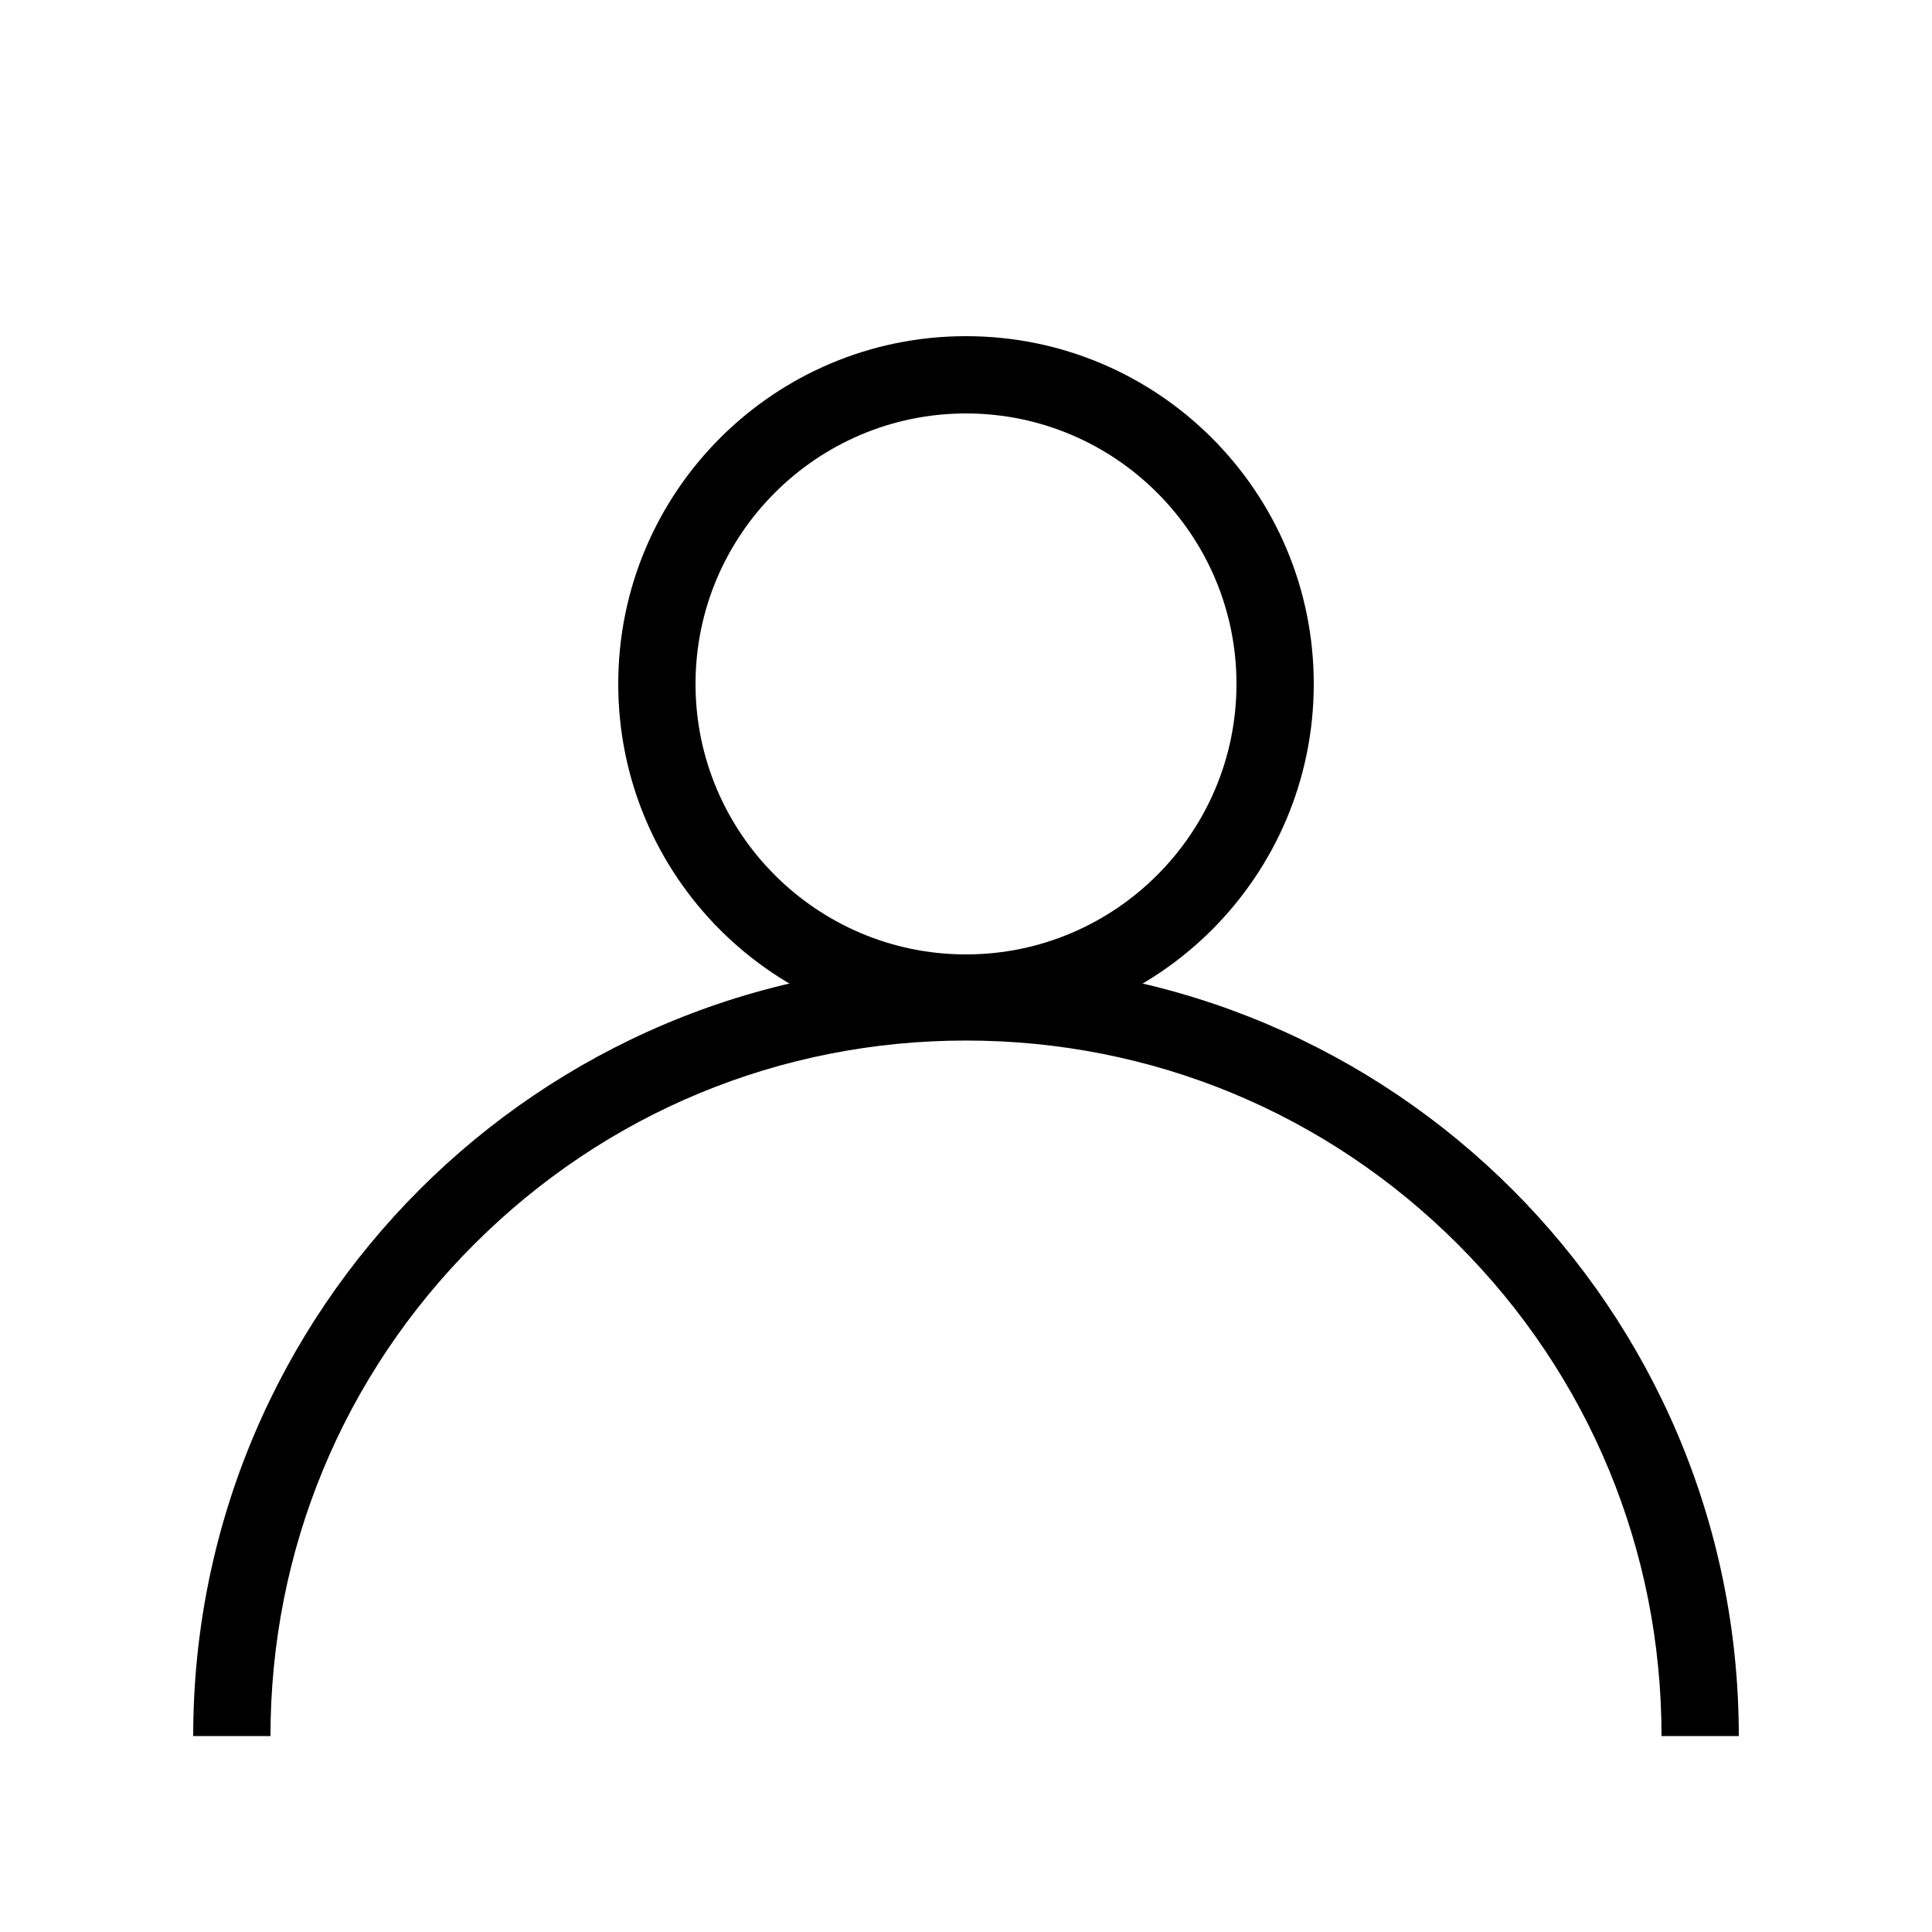
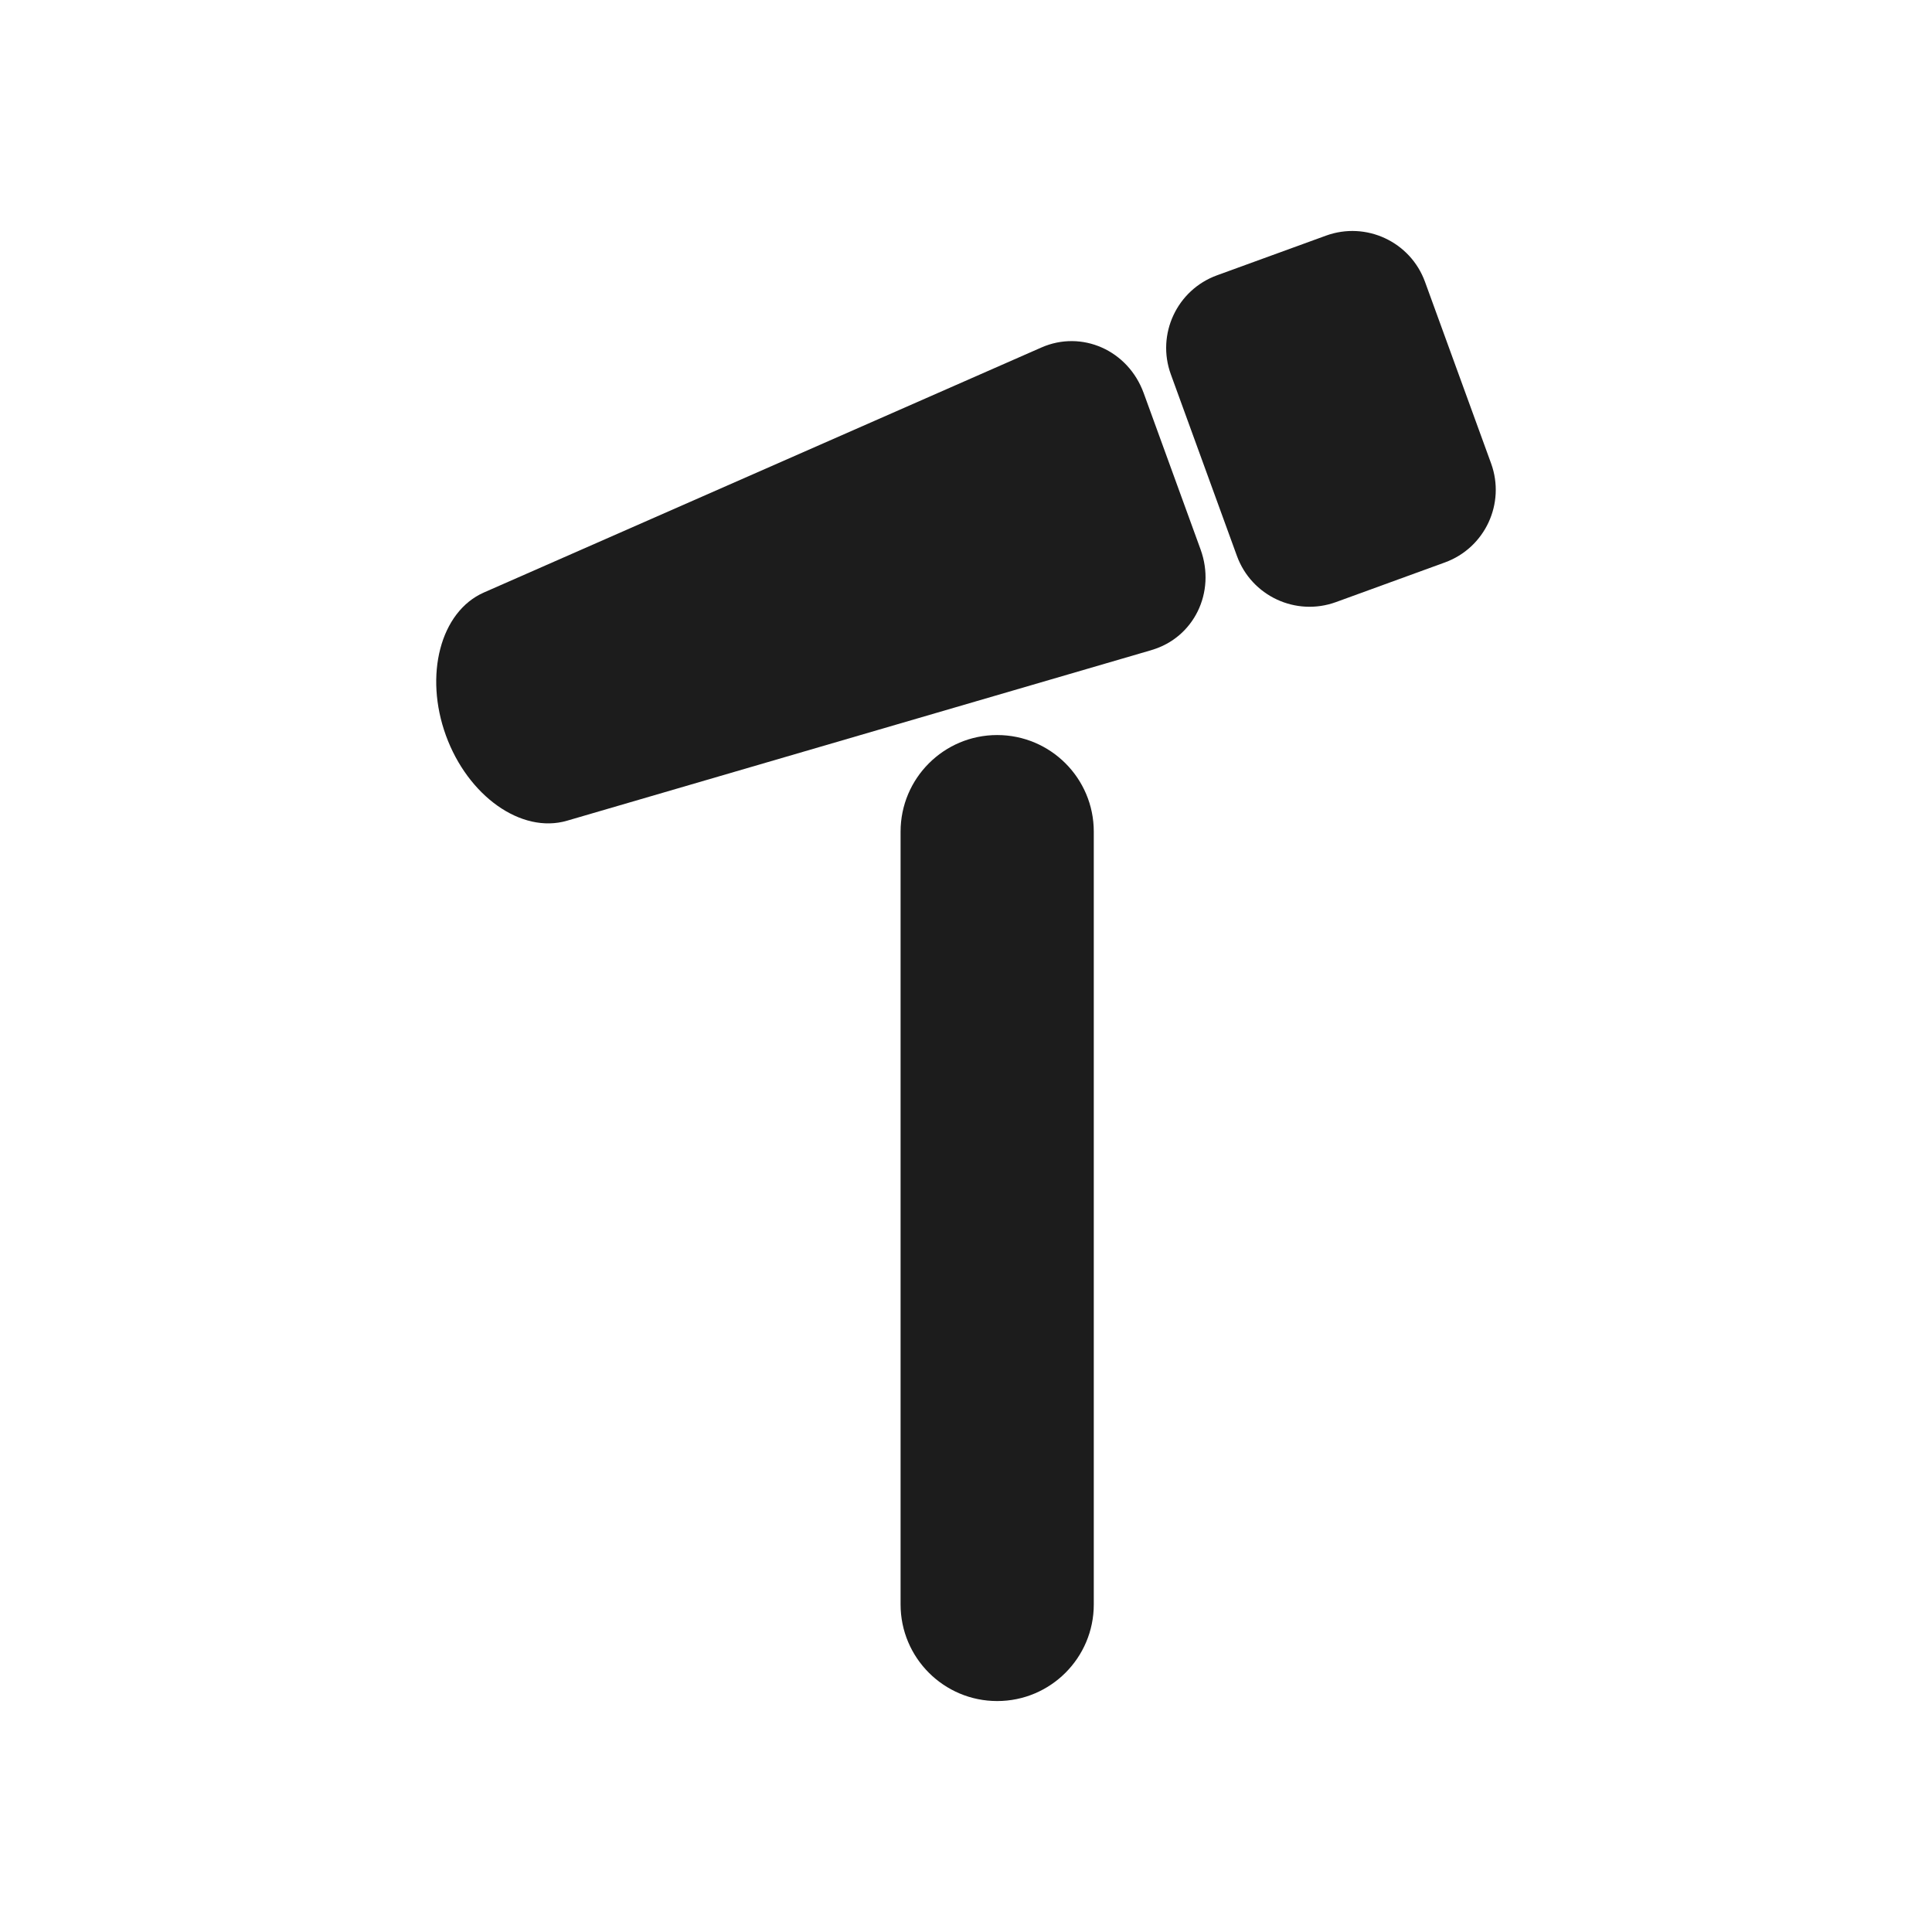
<svg xmlns="http://www.w3.org/2000/svg" id="_图层_1" data-name="图层_1" version="1.1" viewBox="0 0 500 500">
-   <path d="M250,107c38.6,0,70,31.4,70,70s-31.4,70-70,70-70-31.4-70-70,31.4-70,70-70M250,87c-49.71,0-90,40.29-90,90s40.29,90,90,90,90-40.29,90-90-40.29-90-90-90h0Z" />
-   <path d="M122.72,322.01c34-34,79.2-52.72,127.28-52.72s93.28,18.72,127.28,52.72c34,34,52.72,79.2,52.72,127.28h20c0-110.46-89.54-200-200-200S50,338.84,50,449.29h20c0-48.08,18.72-93.28,52.72-127.28Z" />
+   <rect x="233.07" y="190.23" width="50" height="250" rx="25" ry="25" fill="#1c1c1c" />
+   <path d="M298.02,168.24l-151.27,44.16c-11.88,3.47-25.68-6.47-31.34-22.04h0c-5.67-15.57-1.49-32.05,9.84-37.03l144.27-63.4c10.4-4.57,22.41.65,26.47,11.81l14.71,40.43c4.06,11.16-1.77,22.88-12.68,26.06Z" fill="#1c1c1c" />
+   <rect x="309.45" y="63.4" width="70" height="90" rx="20" ry="20" transform="translate(-16.3 124.35) rotate(-20)" fill="#1c1c1c" />
</svg>
